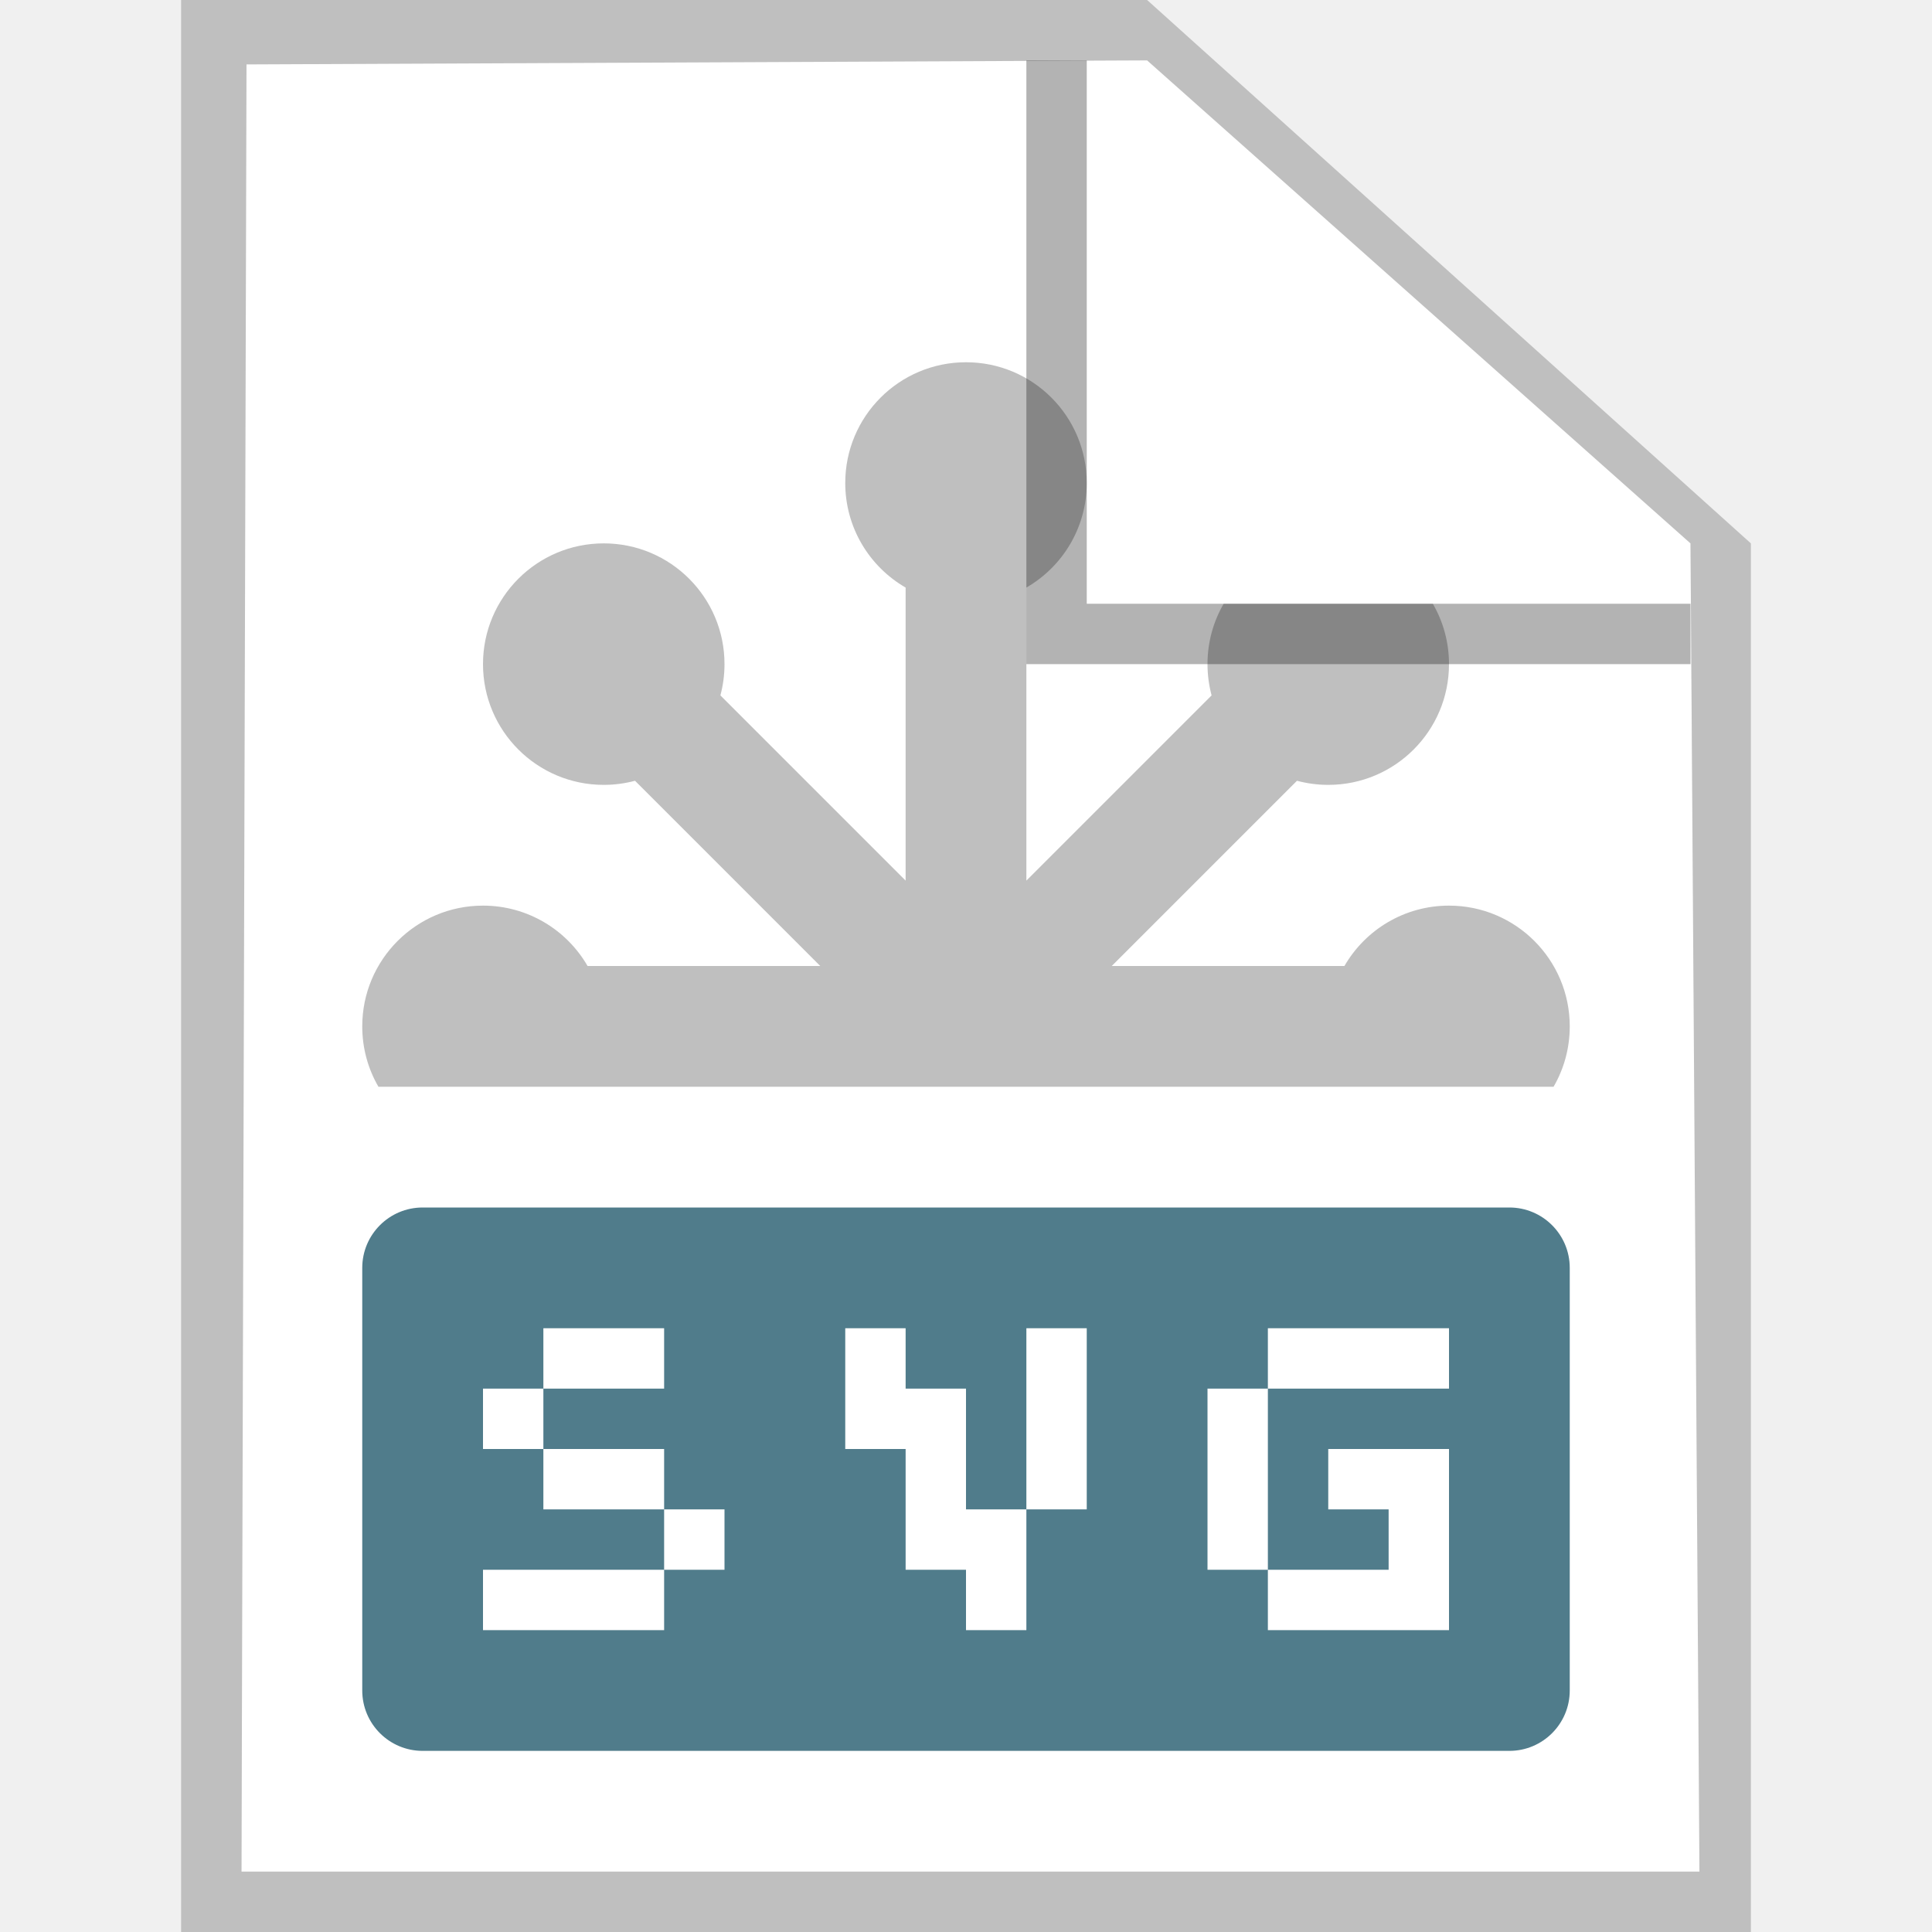
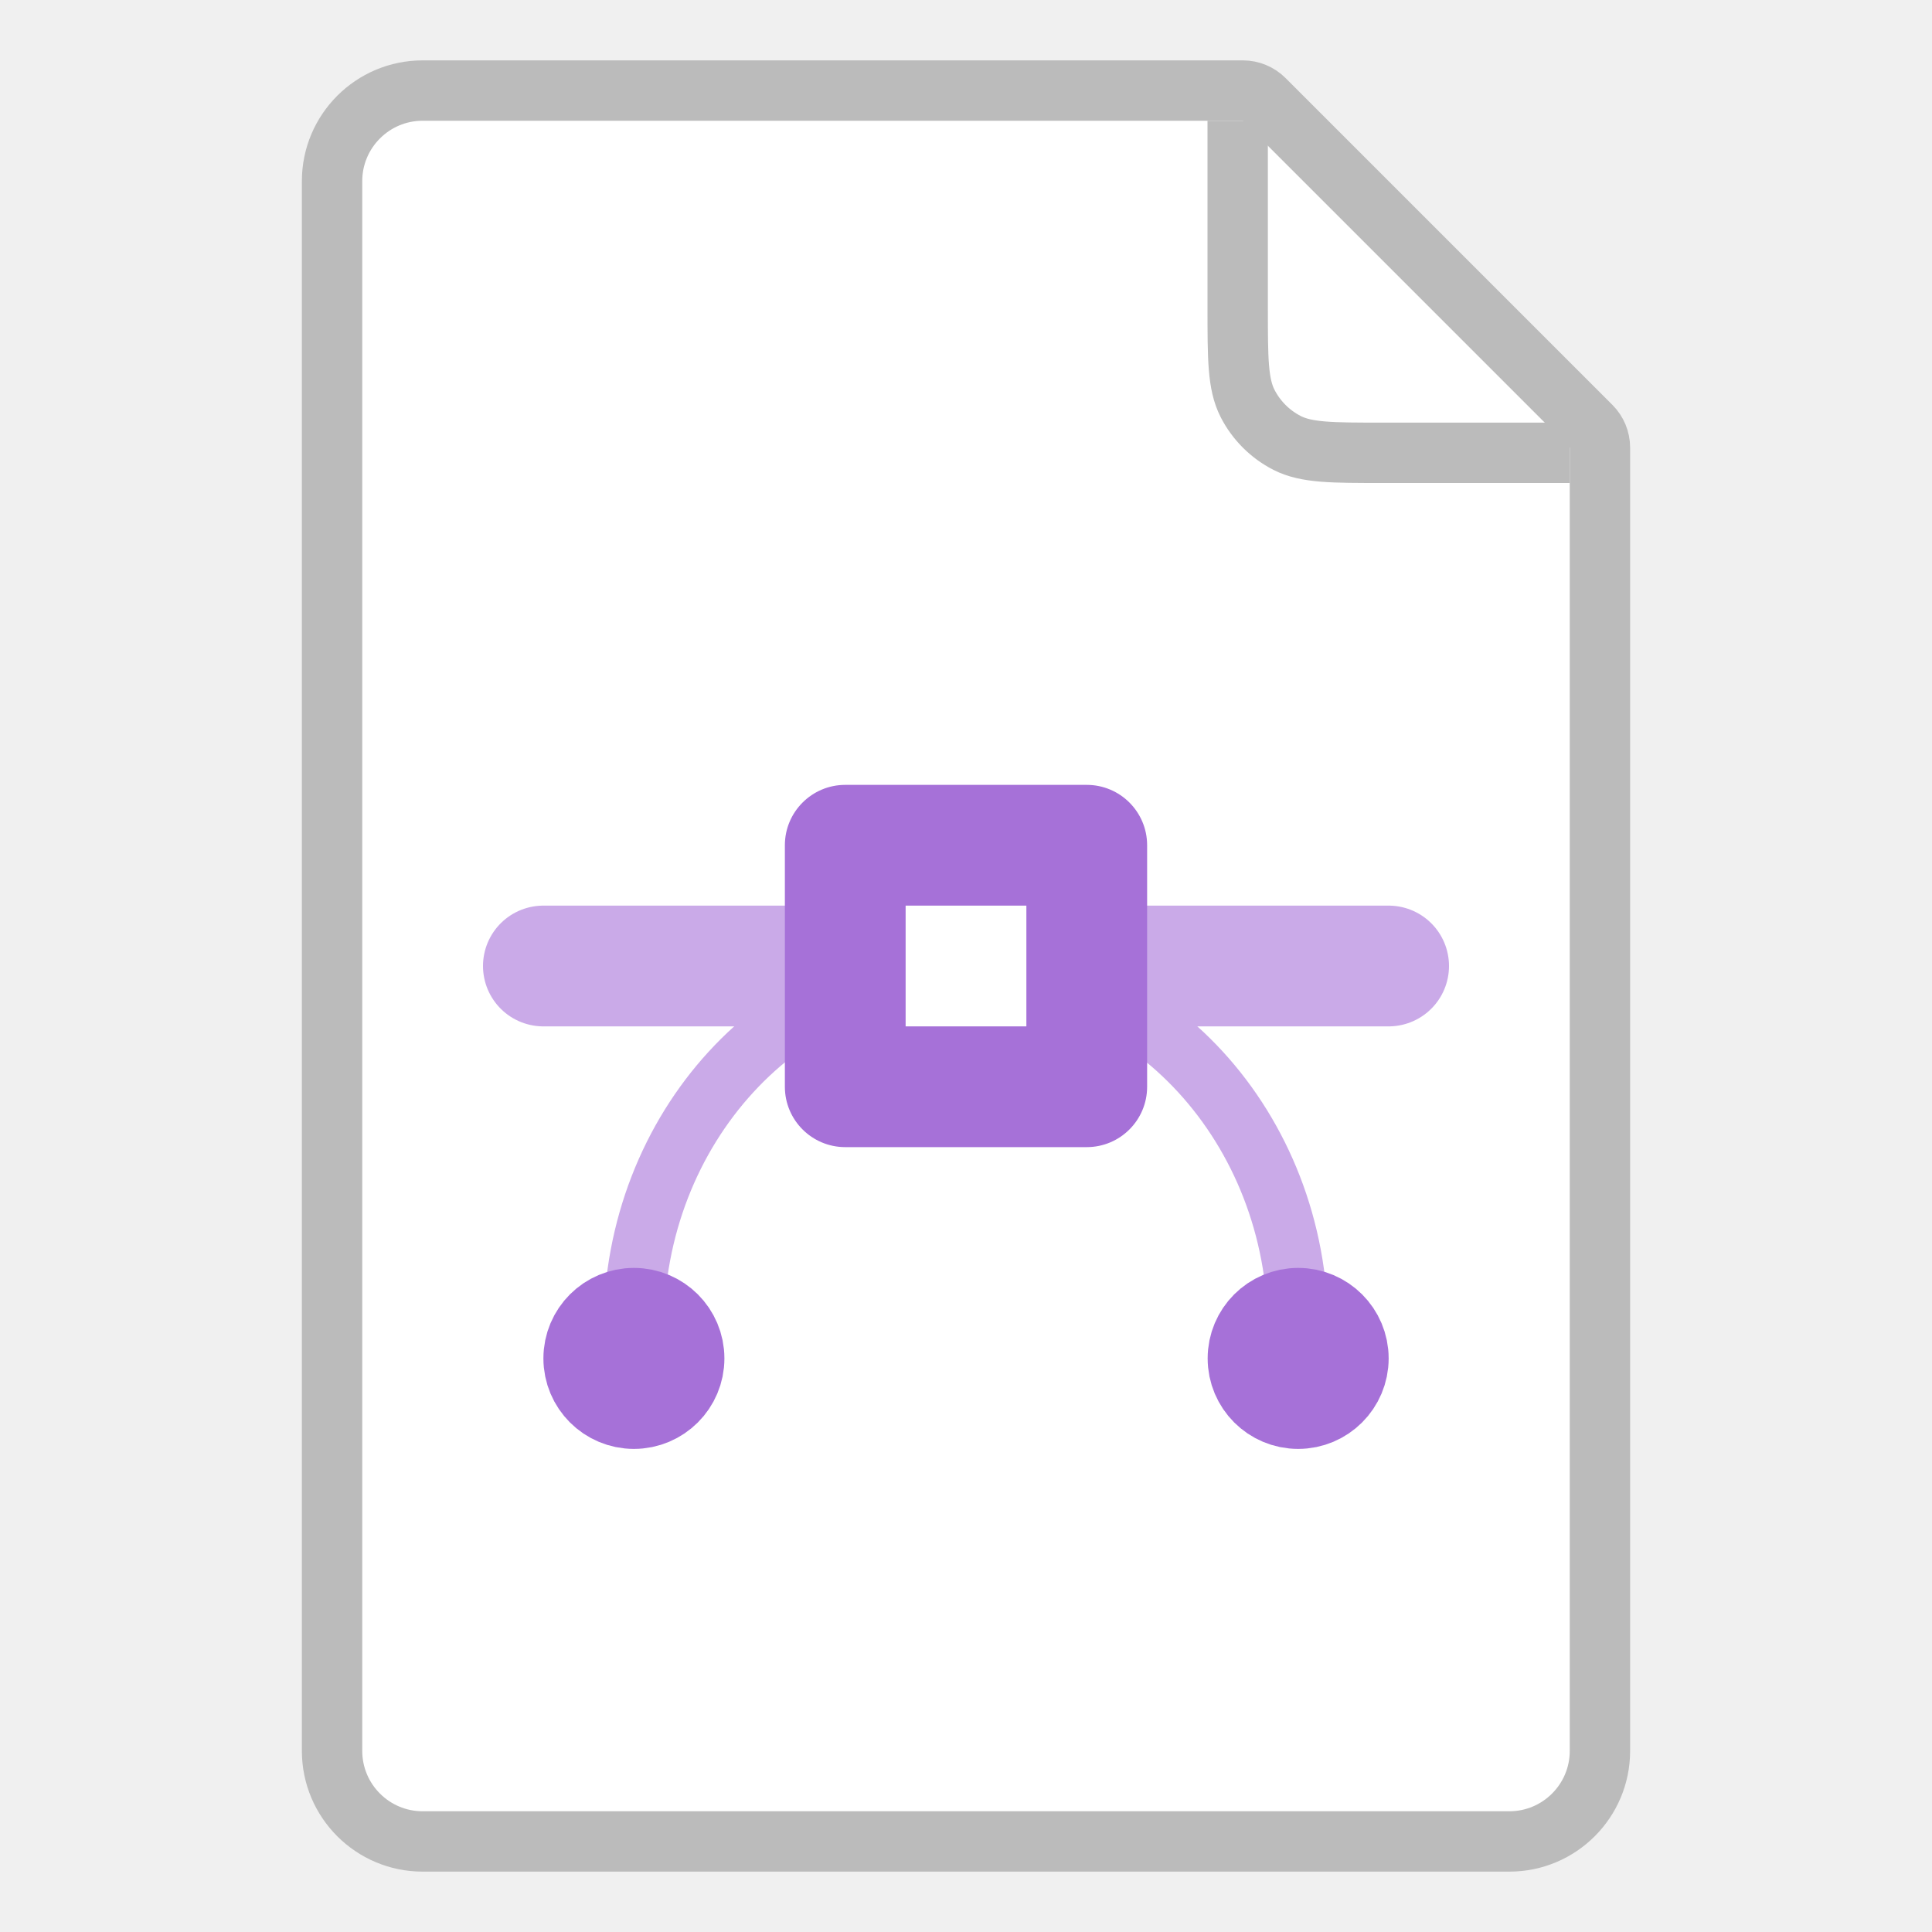
<svg xmlns="http://www.w3.org/2000/svg" width="32" height="32" viewBox="0 0 32 32" fill="none">
-   <path d="M4 1H19L28 9L28.168 31H4V1Z" fill="white" />
-   <path fill-rule="evenodd" clip-rule="evenodd" d="M4 31H28.148L28 9L19 1L4.083 1.067L4 31ZM19 0H3V32H29V9L19 0Z" fill="#BFBFBF" />
-   <path fill-rule="evenodd" clip-rule="evenodd" d="M7 20C6.448 20 6 20.448 6 21V28C6 28.552 6.448 29 7 29H25C25.552 29 26 28.552 26 28V21C26 20.448 25.552 20 25 20H7ZM21 23V22H24V23H21ZM21 26H20V23H21V26ZM21 26H23V25H22V24H24V27H21V26ZM11 22H9V23H8V24H9V25H11V26H8V27H11V26H12V25H11V24H9V23H11V22ZM15 22H14V24H15V26H16V27H17V25H18V22H17V25H16V23H15V22Z" fill="#507C8B" />
-   <path d="M17 9.732C17.598 9.387 18 8.74 18 8C18 6.895 17.105 6 16 6C14.895 6 14 6.895 14 8C14 8.74 14.402 9.387 15 9.732V14.586L11.932 11.518C11.976 11.353 12 11.179 12 11C12 9.895 11.105 9 10 9C8.895 9 8 9.895 8 11C8 12.105 8.895 13 10 13C10.179 13 10.353 12.976 10.518 12.932L13.586 16H9.732C9.387 15.402 8.74 15 8 15C6.895 15 6 15.895 6 17C6 17.364 6.097 17.706 6.268 18H25.732C25.903 17.706 26 17.364 26 17C26 15.895 25.105 15 24 15C23.26 15 22.613 15.402 22.268 16H18.414L21.482 12.932C21.647 12.976 21.821 13 22 13C23.105 13 24 12.105 24 11C24 10.636 23.903 10.294 23.732 10H20.268C20.097 10.294 20 10.636 20 11C20 11.179 20.024 11.353 20.068 11.518L17 14.586V9.732Z" fill="#BFBFBF" />
-   <path opacity="0.3" d="M17 11V1H18V10H28V11H17Z" fill="black" />
+   <g clip-path="url(#clip0_19191_1961)">
+     <path d="M5.5 3C5.5 2.172 6.172 1.5 7 1.5H20.586C20.718 1.5 20.846 1.553 20.939 1.646L26.354 7.061C26.447 7.154 26.5 7.282 26.5 7.414V29C26.5 29.828 25.828 30.5 25 30.5H7C6.172 30.5 5.5 29.828 5.5 29V3Z" fill="white" stroke="#BBBBBB" />
+     <path d="M20.5 2V5.1C20.5 5.94 20.5 6.36 20.663 6.681C20.807 6.963 21.037 7.193 21.319 7.337C21.64 7.5 22.06 7.5 22.9 7.5H26" stroke="#BBBBBB" />
+     <path d="M9 16L23 16" stroke="#CAAAE8" stroke-width="2" stroke-linecap="round" />
+     <path d="M21.496 21.996C21.496 18.684 19.034 16 15.996 16C12.959 16 10.496 18.684 10.496 21.996" stroke="#CAAAE8" />
+     <mask id="path-5-inside-1_19191_1961" fill="white">
+       <rect x="13" y="13" width="6" height="6" rx="1" />
+     </mask>
+     <rect x="13" y="13" width="6" height="6" rx="1" fill="white" stroke="#A671D8" stroke-width="4" mask="url(#path-5-inside-1_19191_1961)" />
+     <rect x="9.75" y="21.75" width="1.499" height="1.499" rx="0.75" fill="white" stroke="#A671D8" stroke-width="1.499" />
+     <rect x="20.752" y="21.75" width="1.499" height="1.499" rx="0.75" fill="white" stroke="#A671D8" stroke-width="1.499" />
+   </g>
+   <defs>
+     <clipPath id="clip0_19191_1961">
+       <rect width="32" height="32" fill="white" />
+     </clipPath>
+   </defs>
</svg>
